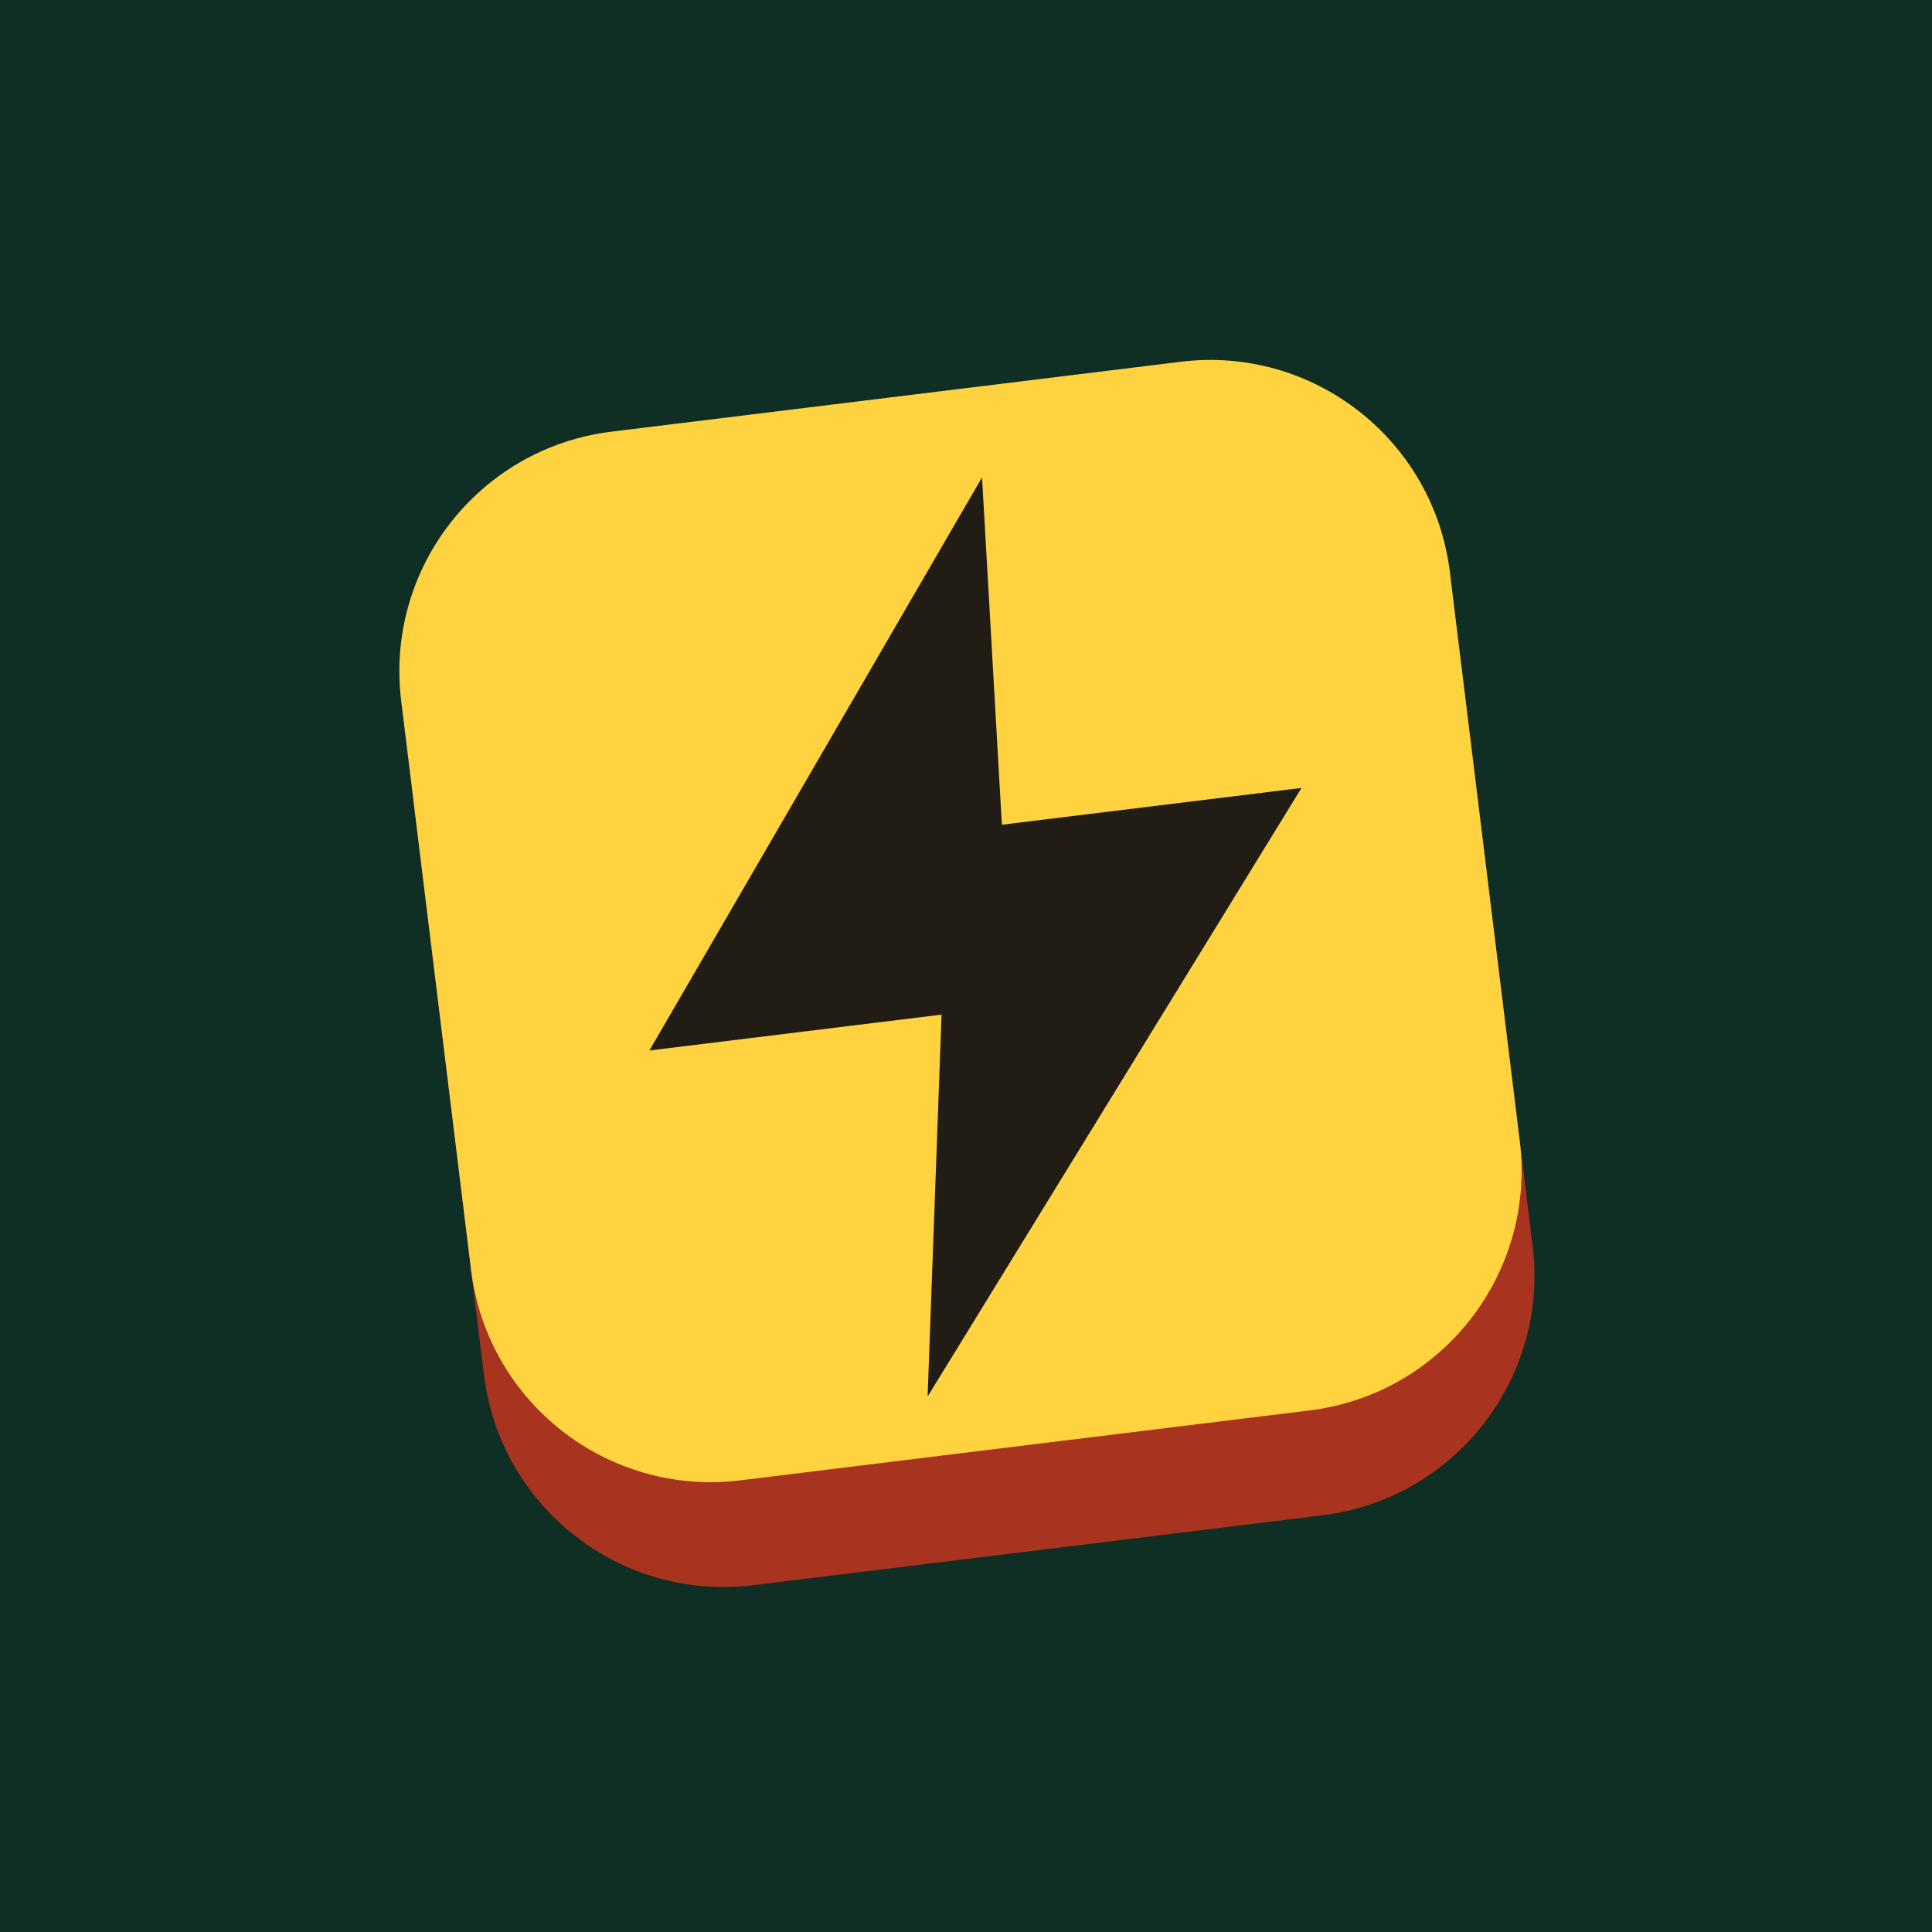
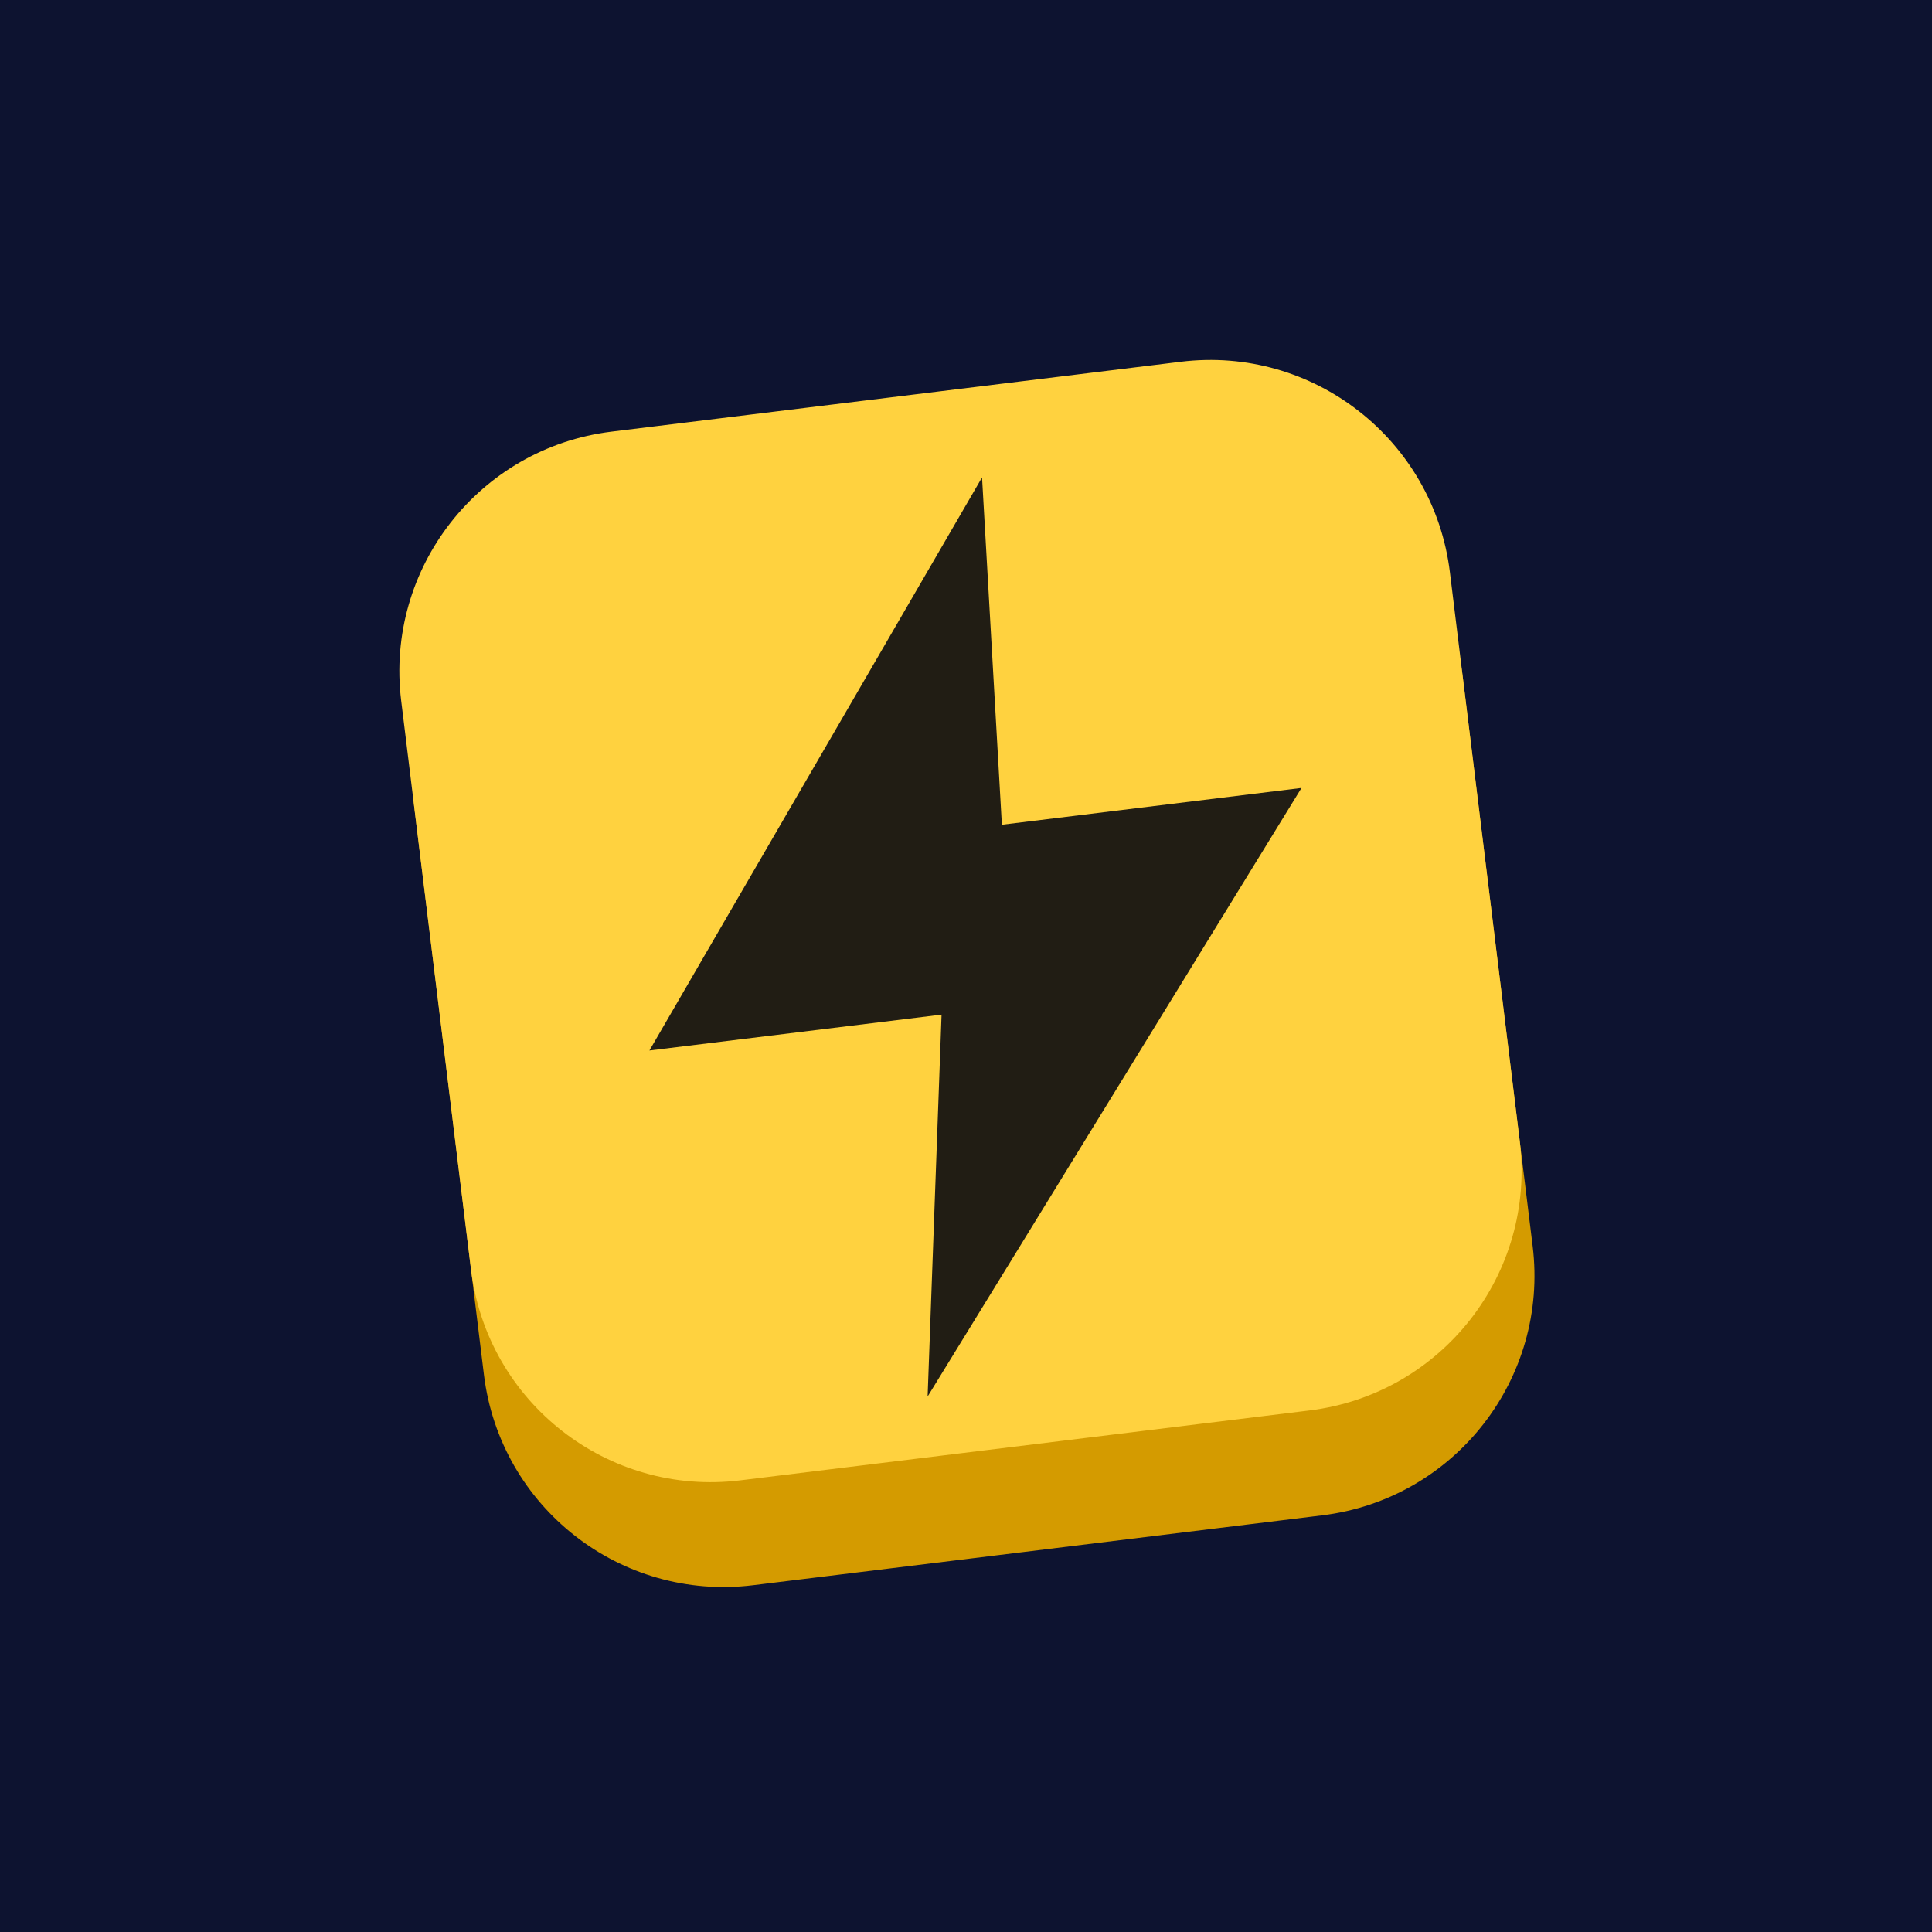
<svg xmlns="http://www.w3.org/2000/svg" viewBox="0 0 512 512" width="512" height="512">
-   <rect width="512" height="512" fill="#0f2e24" />
+   <rect width="512" height="512" fill="#0d1330" />
  <g transform="rotate(-7 256 256)">
-     <rect x="116" y="132" width="280" height="280" rx="64" fill="#a8331f" />
+     <rect x="116" y="132" width="280" height="280" rx="64" fill="#d49b00" />
    <rect x="116" y="104" width="280" height="280" rx="64" fill="#ffd23f" />
    <path d="M276 128 170 268h78l-16 100 118-148h-80z" fill="#211d14" />
  </g>
</svg>
